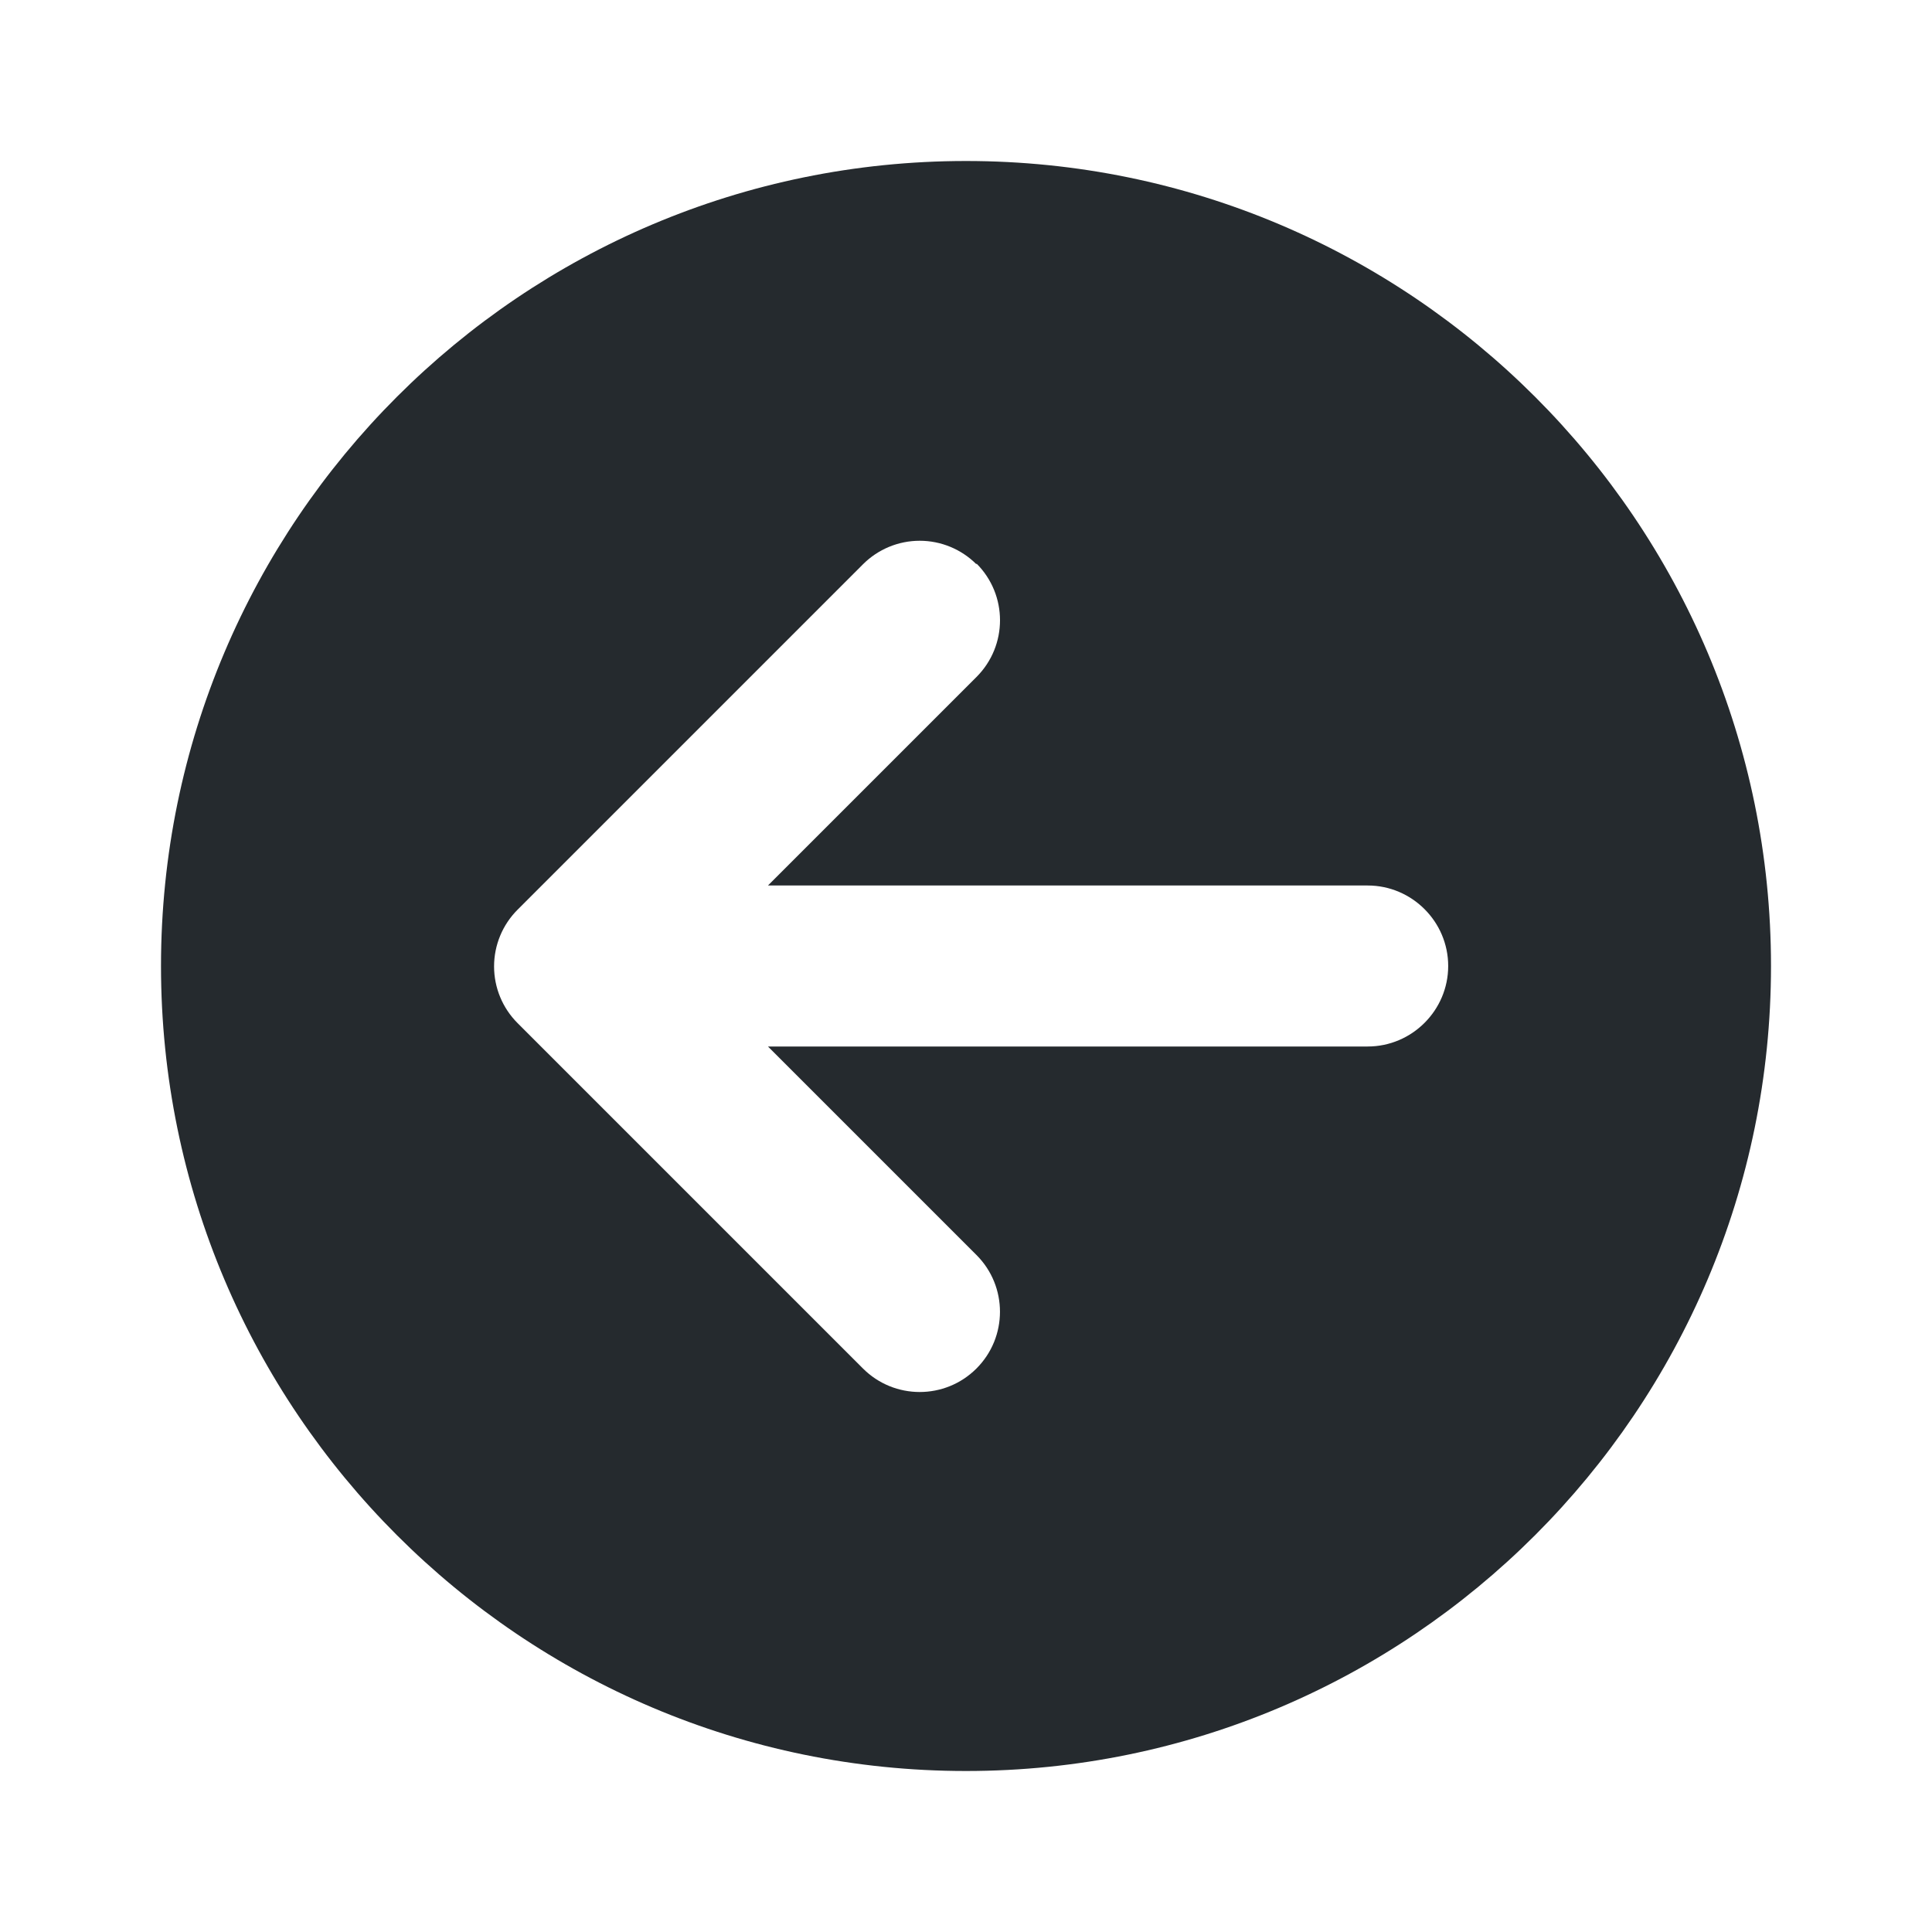
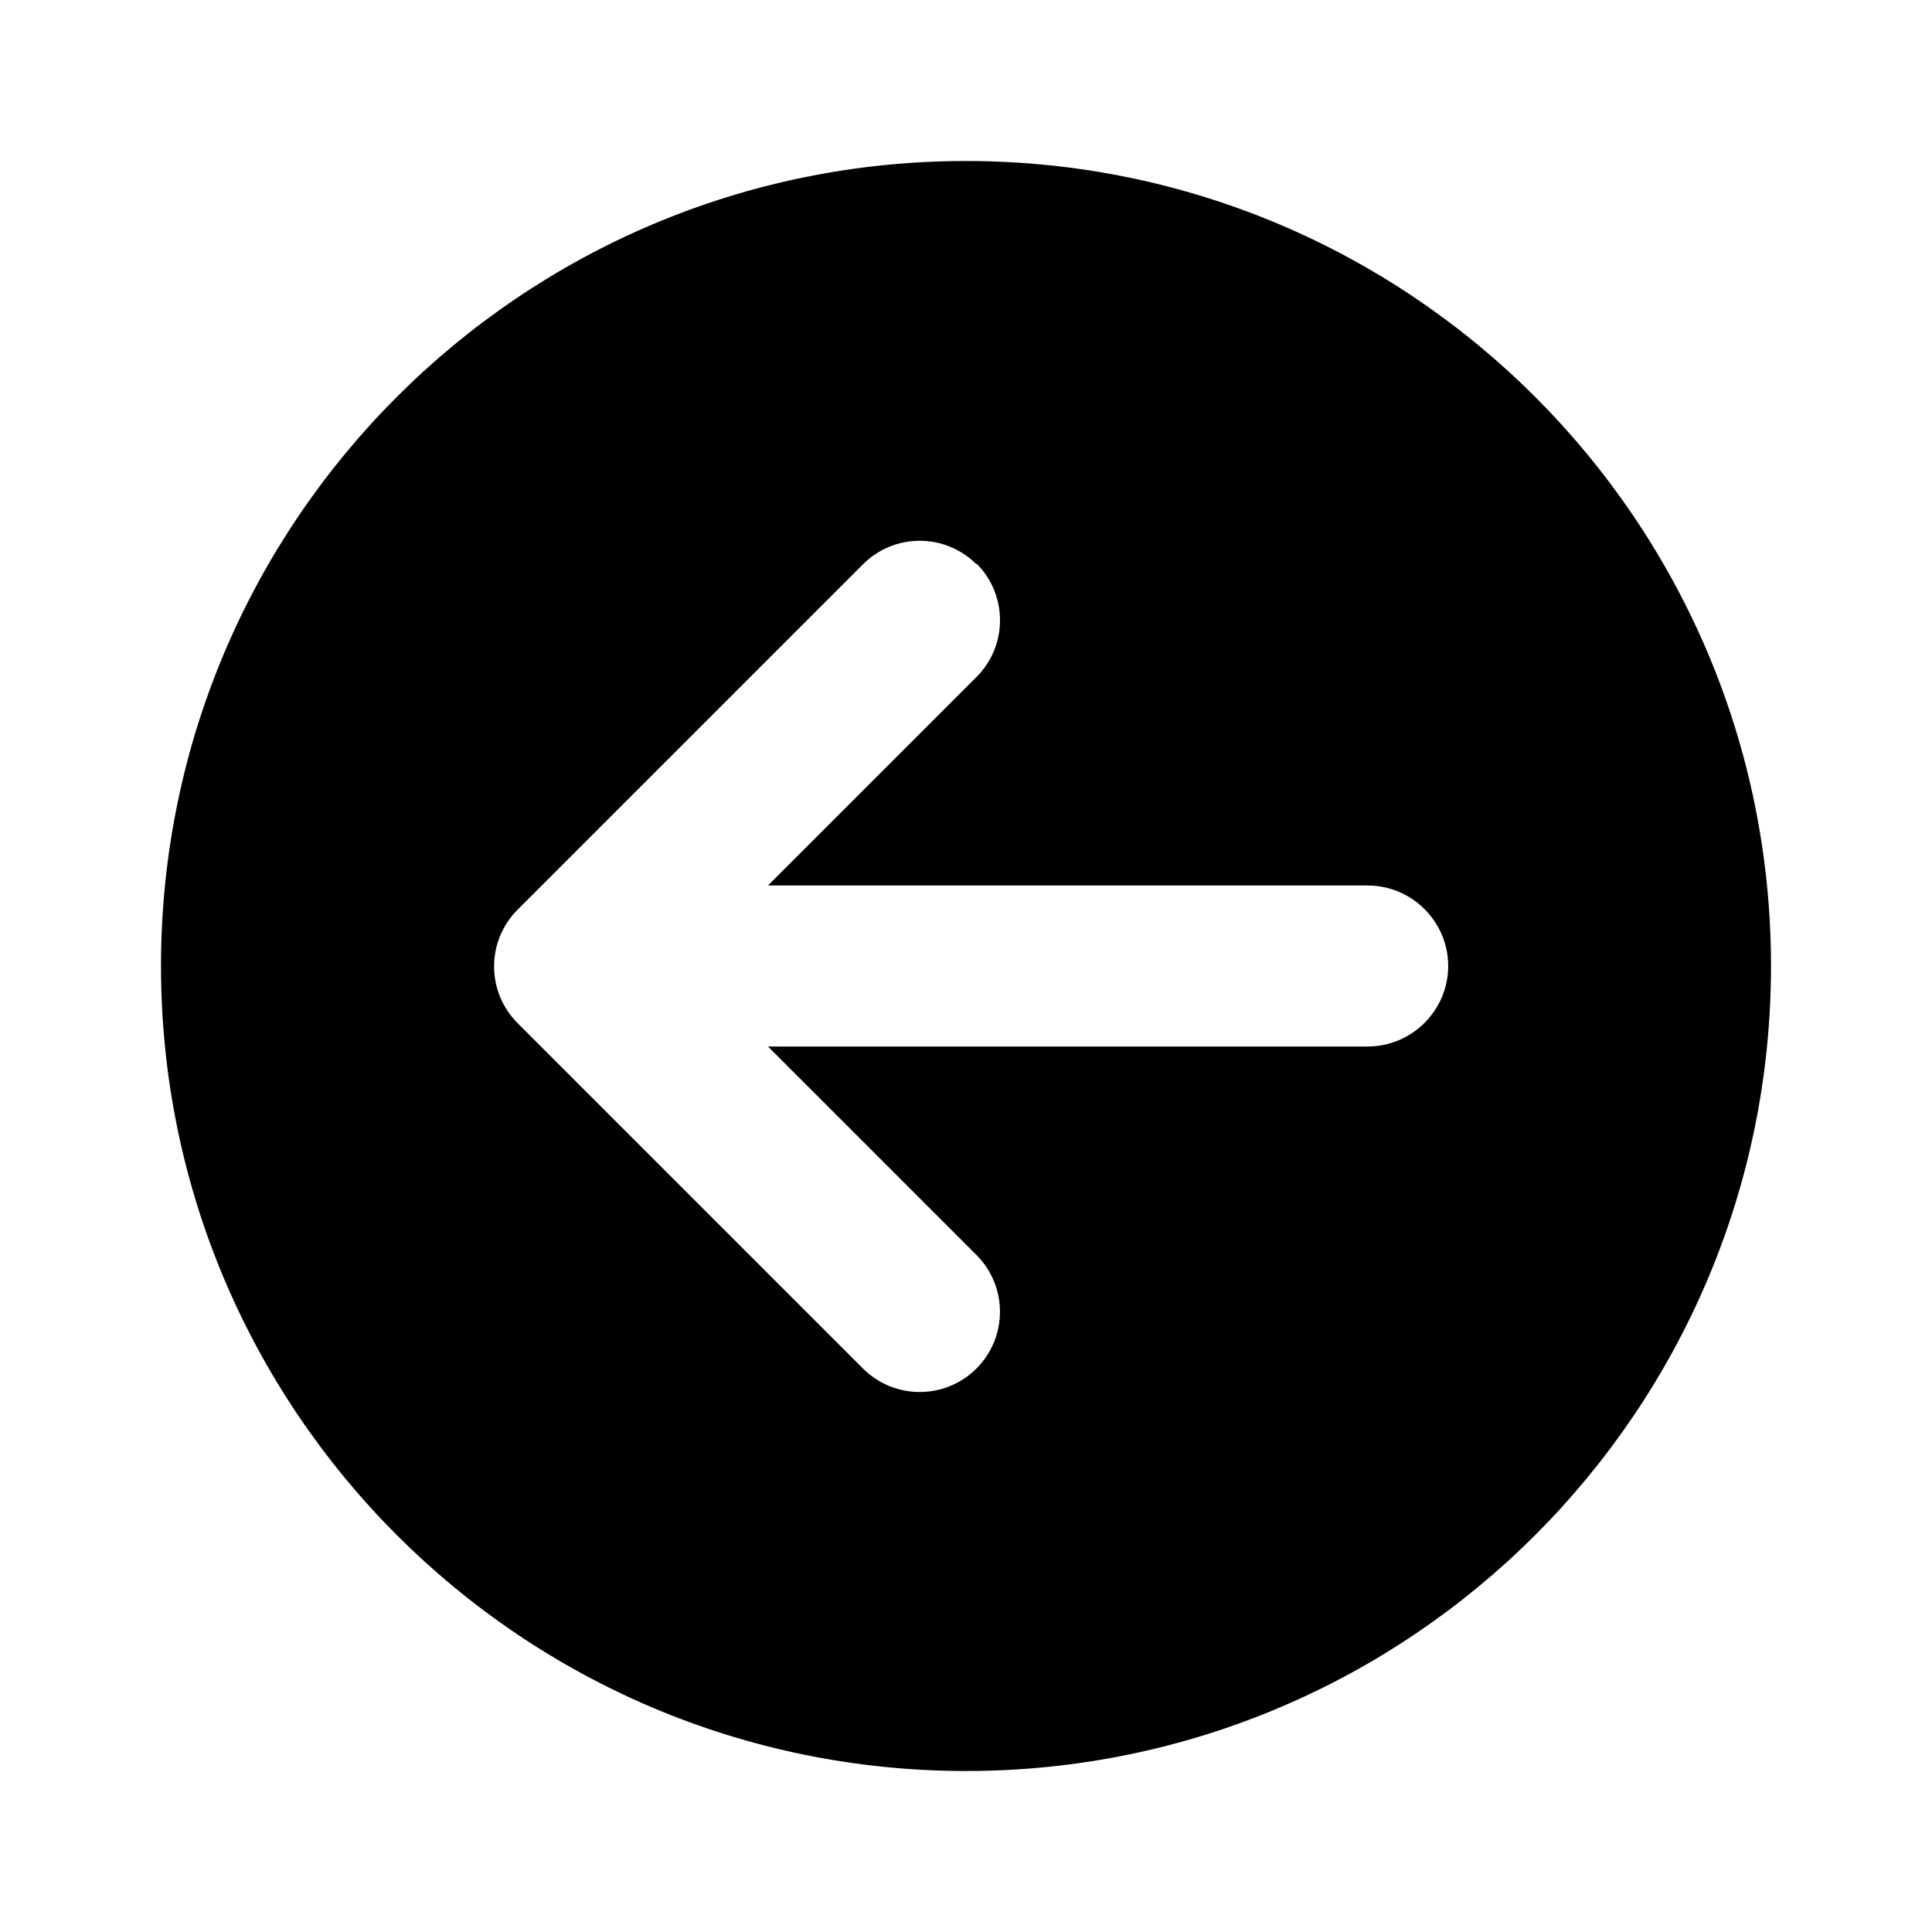
<svg xmlns="http://www.w3.org/2000/svg" width="24" height="24" fill="currentColor" viewBox="0 0 24 24">
-   <path fill="#252a2e" d="M2 12c0 5.52 4.48 10 10 10s10-4.48 10-10S17.52 2 12 2 2 6.48 2 12Zm10.13-5c.39.39.39 1.02 0 1.41L9.54 11h7.45c.55 0 1 .45 1 1s-.45 1-1 1H9.54l2.59 2.59A.996.996 0 1 1 10.72 17l-4.29-4.29a.996.996 0 0 1 0-1.41l4.29-4.29a.996.996 0 0 1 1.41 0Z" />
+   <path d="M2 12c0 5.52 4.48 10 10 10s10-4.48 10-10S17.52 2 12 2 2 6.48 2 12Zm10.13-5c.39.39.39 1.02 0 1.41L9.54 11h7.45c.55 0 1 .45 1 1s-.45 1-1 1H9.54l2.59 2.59A.996.996 0 1 1 10.72 17l-4.29-4.29a.996.996 0 0 1 0-1.41l4.29-4.29a.996.996 0 0 1 1.41 0Z" />
</svg>
